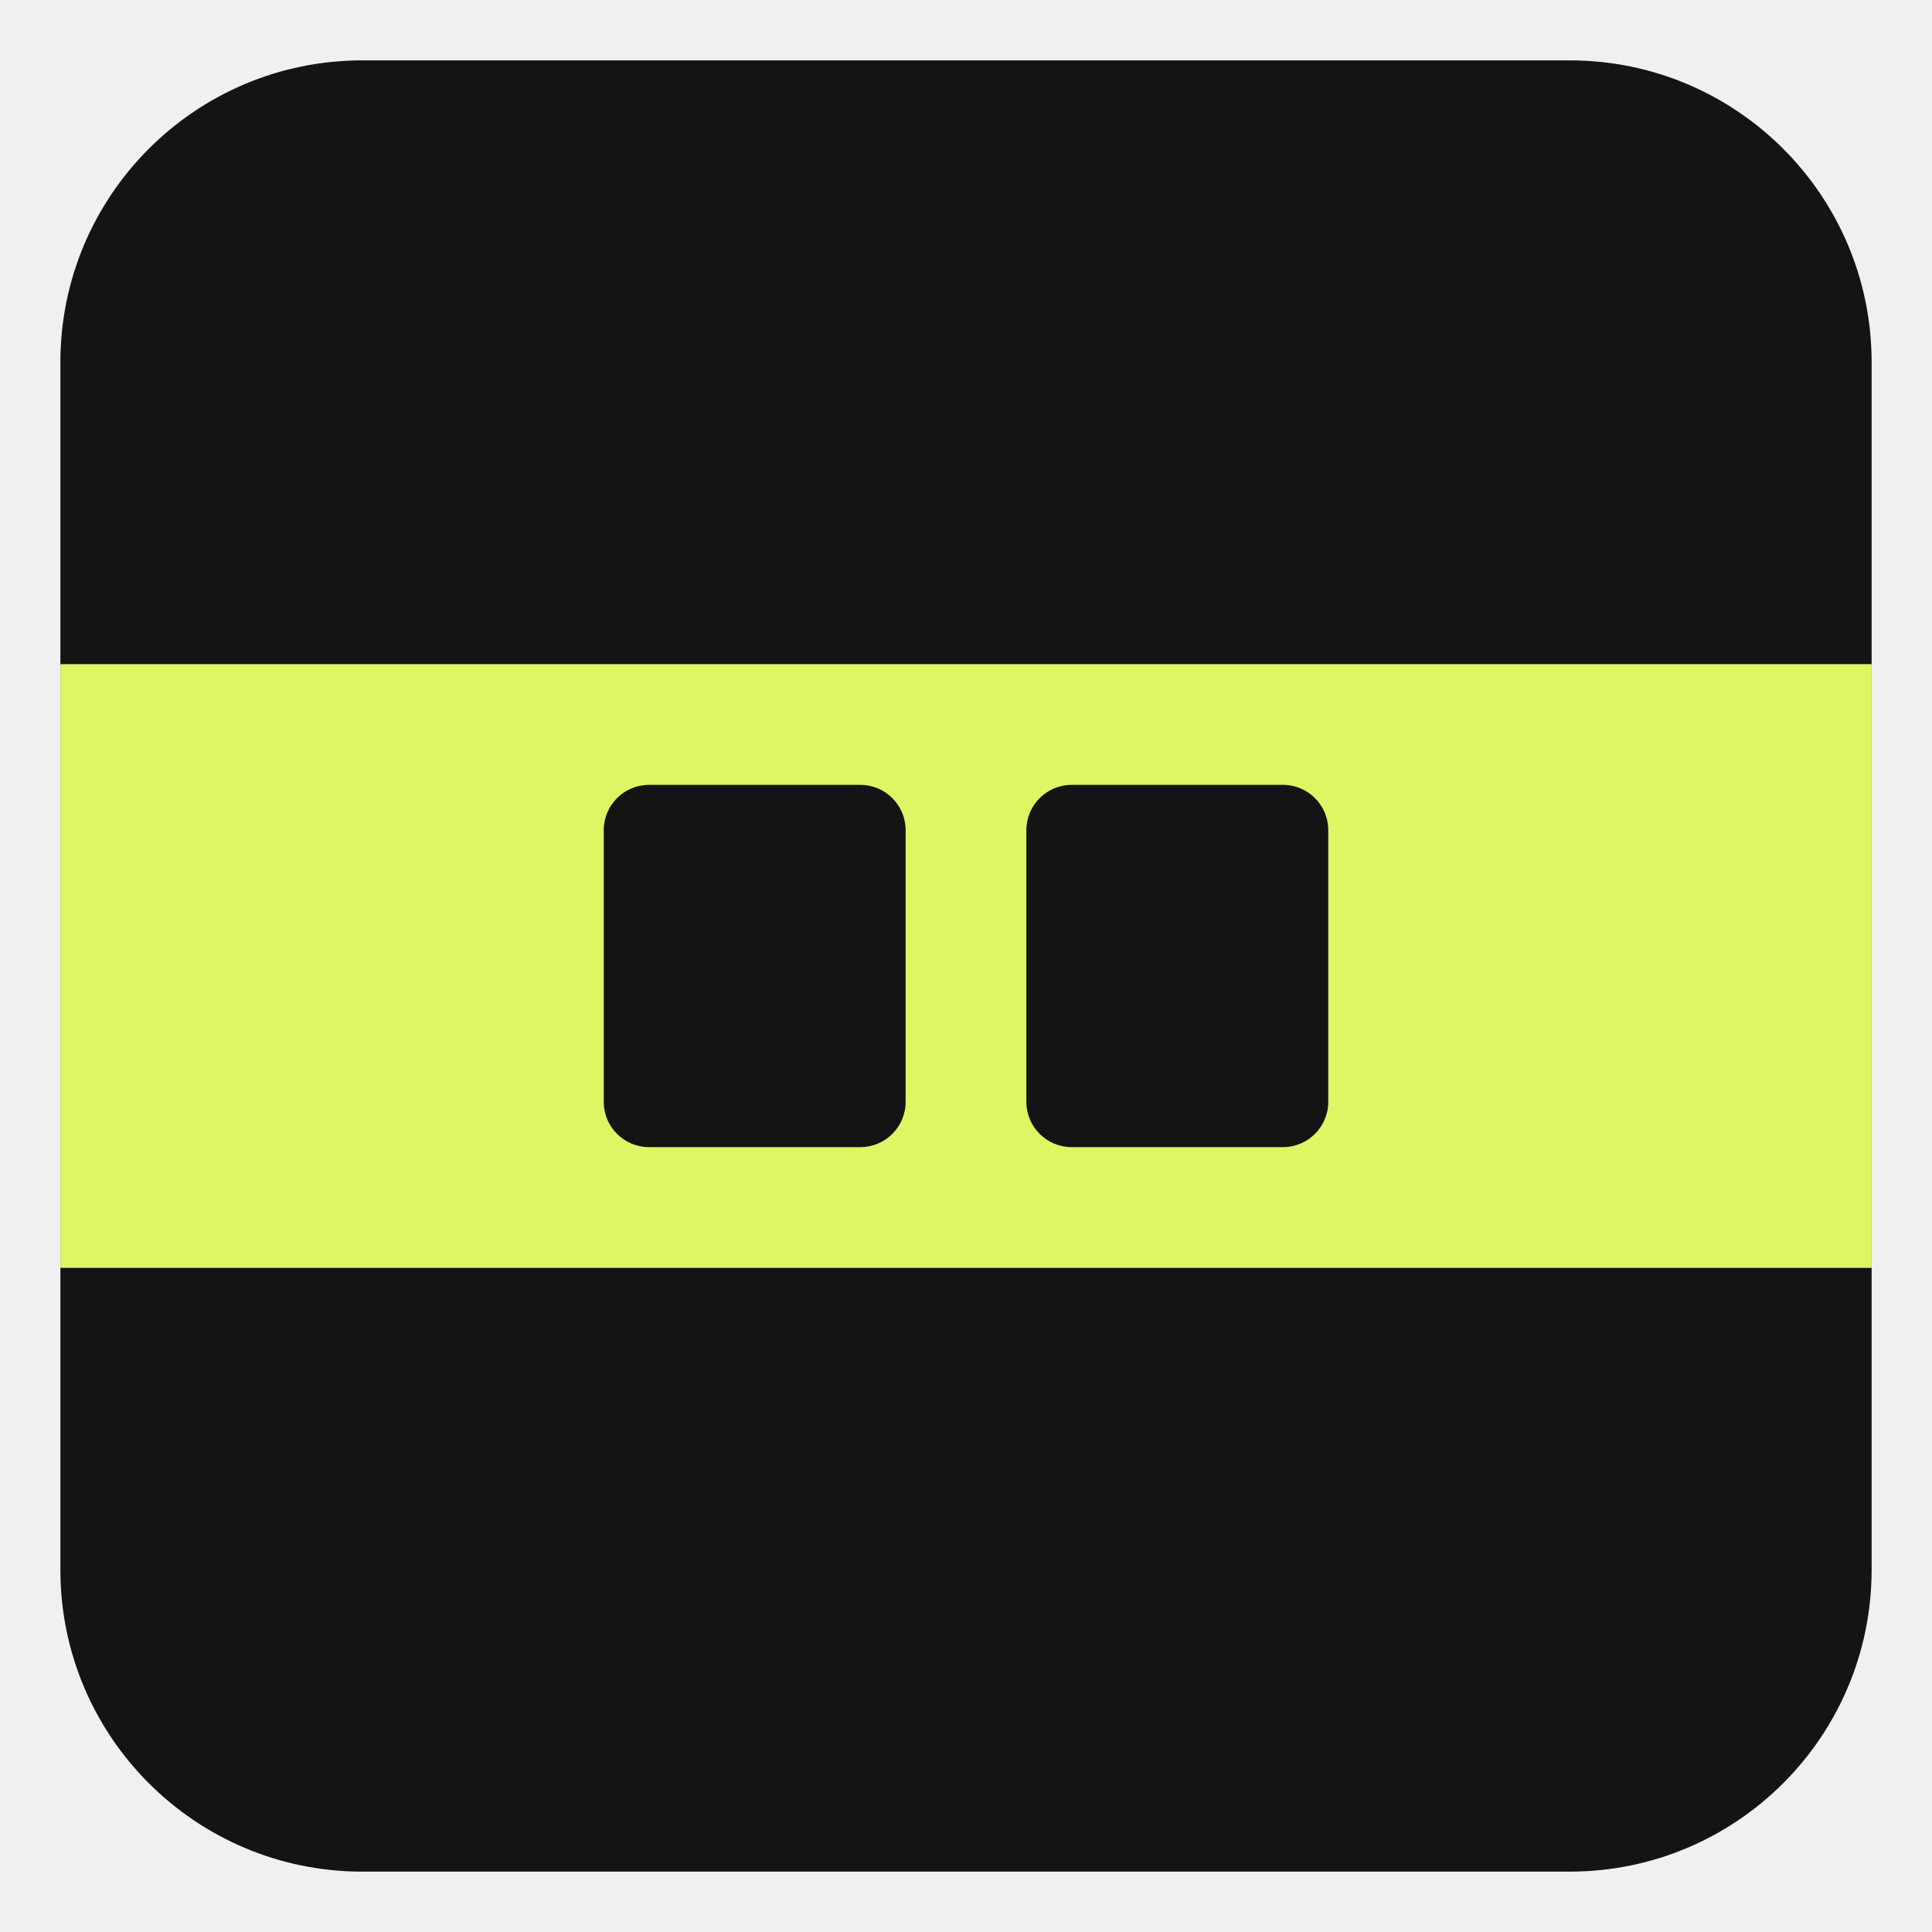
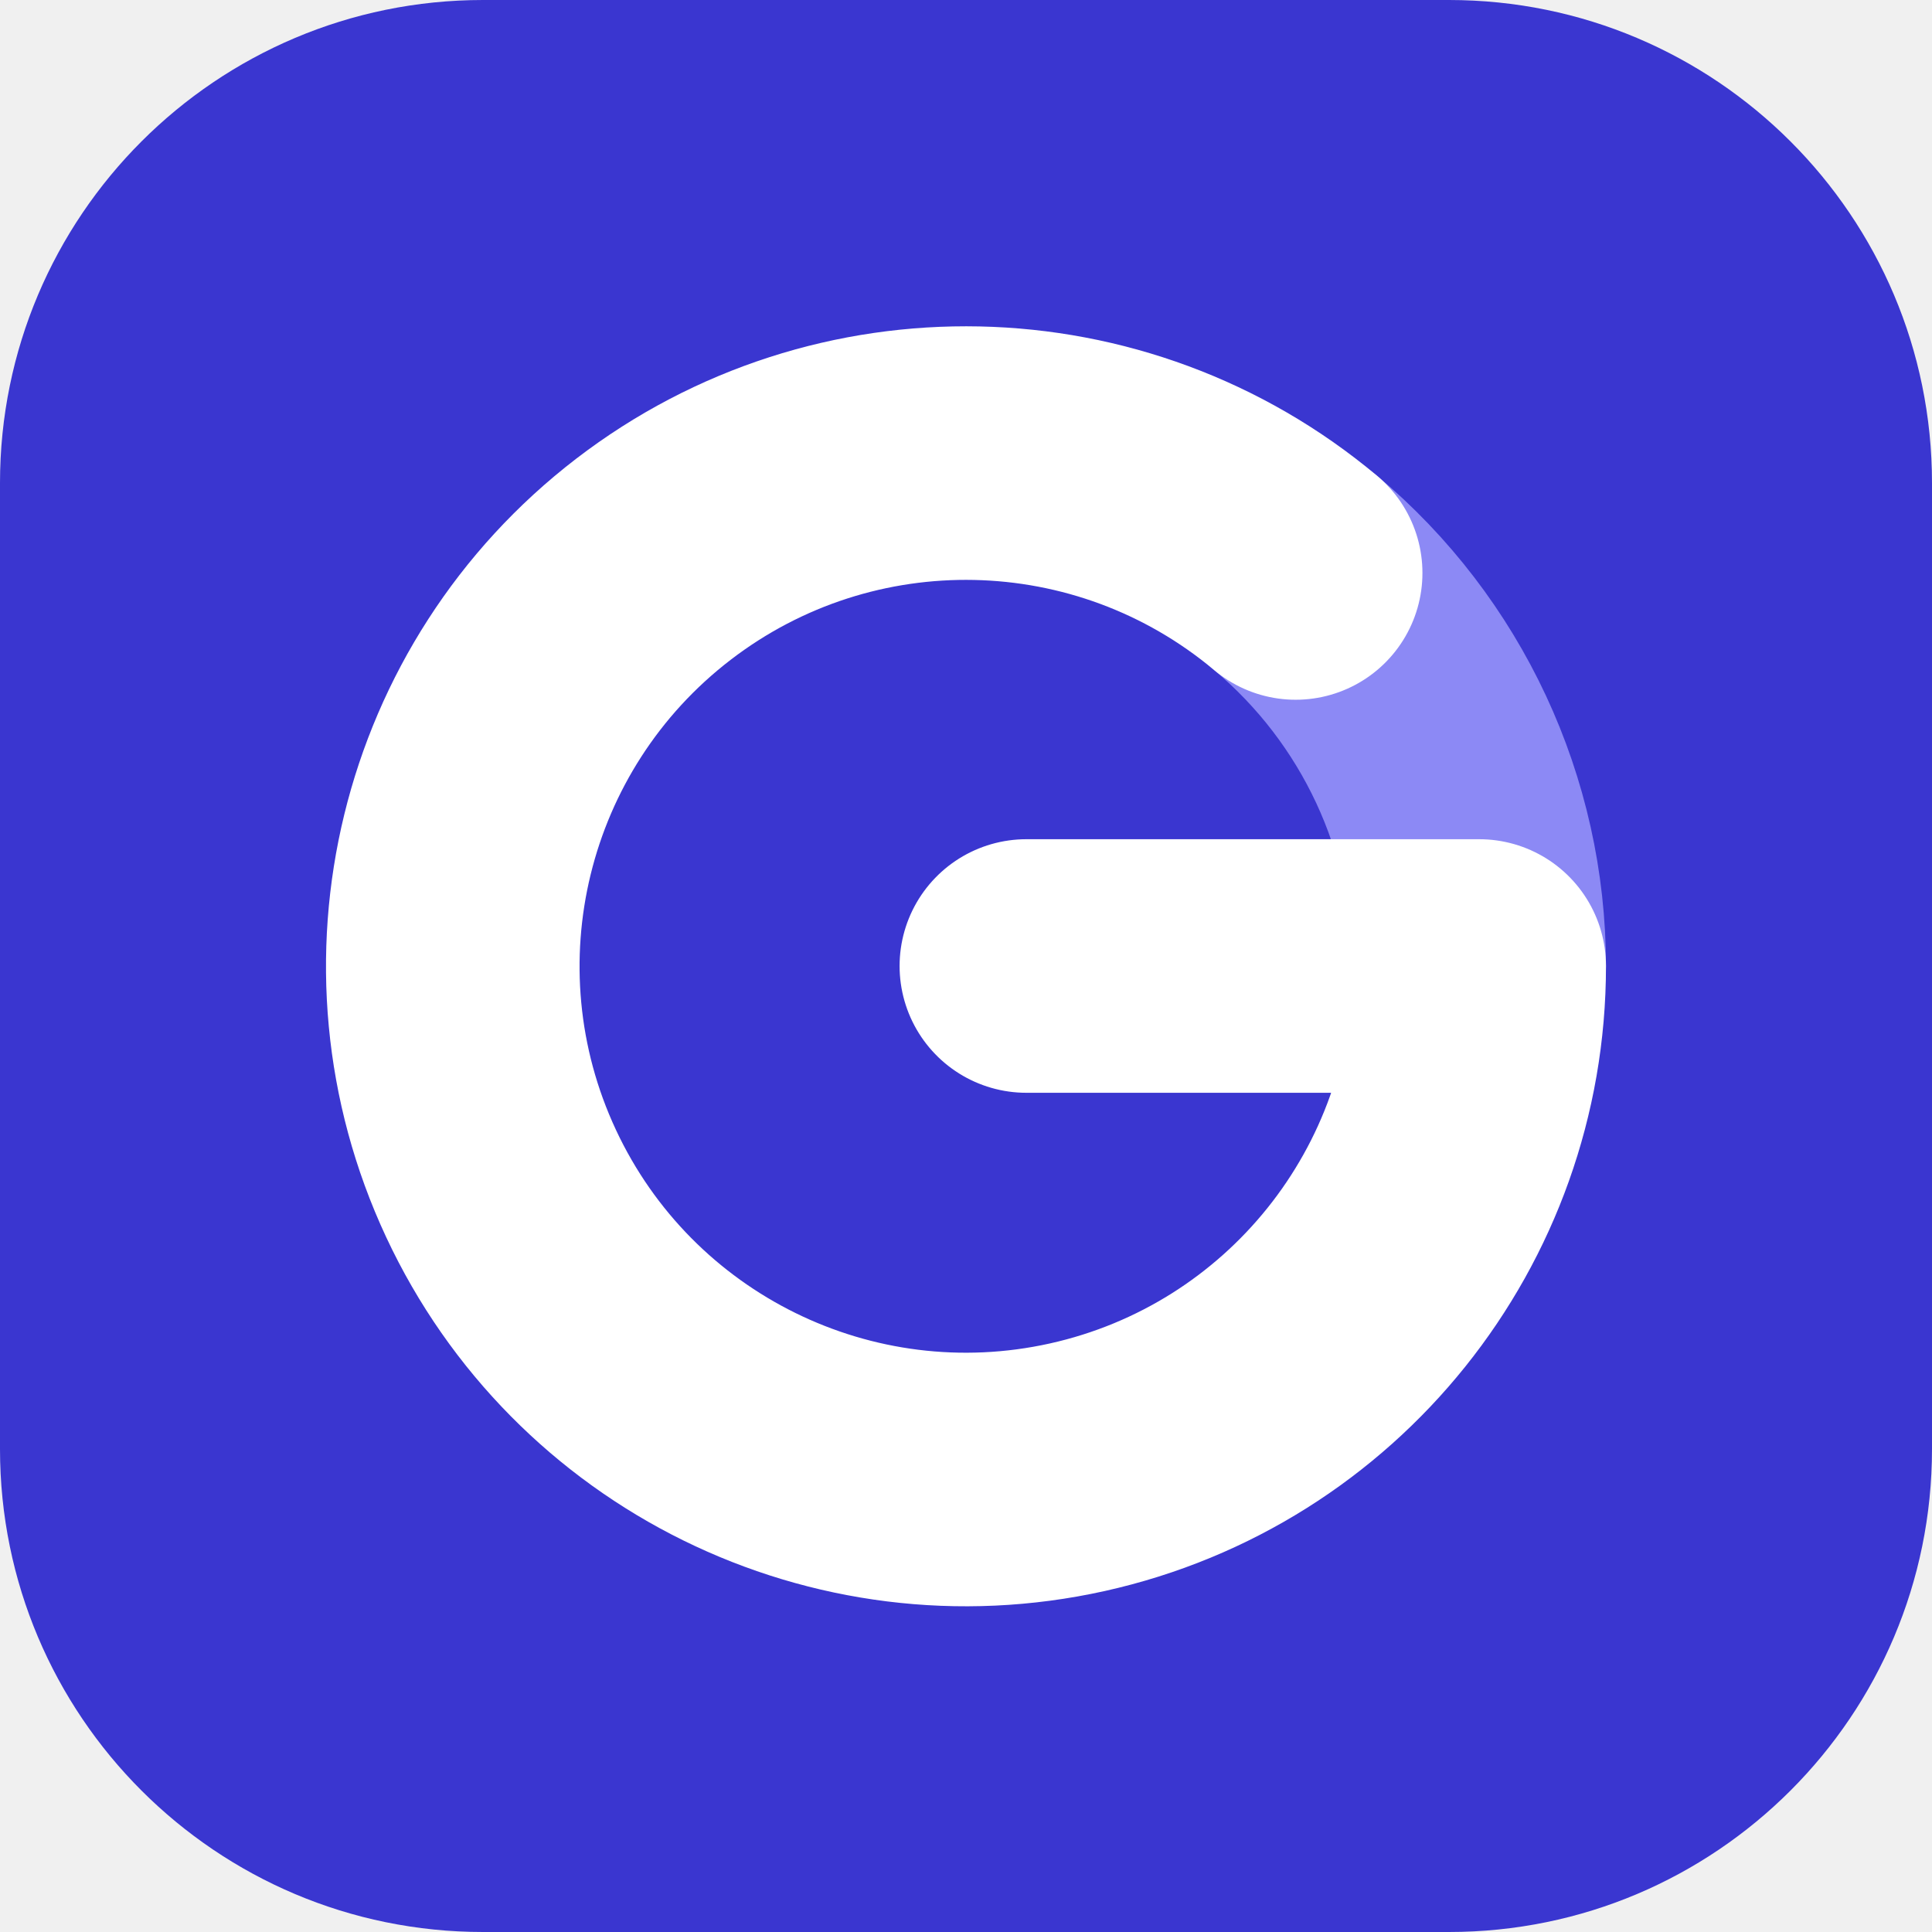
<svg xmlns="http://www.w3.org/2000/svg" width="32" height="32" viewBox="0 0 32 32">
-   <rect x="1" y="1" width="30" height="30" rx="5" fill="#141414" />
-   <rect x="1" y="11" width="30" height="10" fill="#dcf763" />
-   <rect x="10" y="13" width="5" height="6" rx="0.75" fill="#141414" />
-   <rect x="17" y="13" width="5" height="6" rx="0.75" fill="#141414" />
+   <rect width="32" height="32" rx="8" fill="#3a36d0" />
+   <path d="M24.5 16A8.5 8.5 0 0 0 21.46 9.49" stroke="#8c89f5" fill="none" stroke-width="4.2" stroke-linecap="round" stroke-linejoin="round" />
+   <path d="M21.46 9.49A8.5 8.5 0 1 0 24.5 16H17" stroke="#ffffff" fill="none" stroke-width="4.2" stroke-linecap="round" stroke-linejoin="round" />
</svg>
